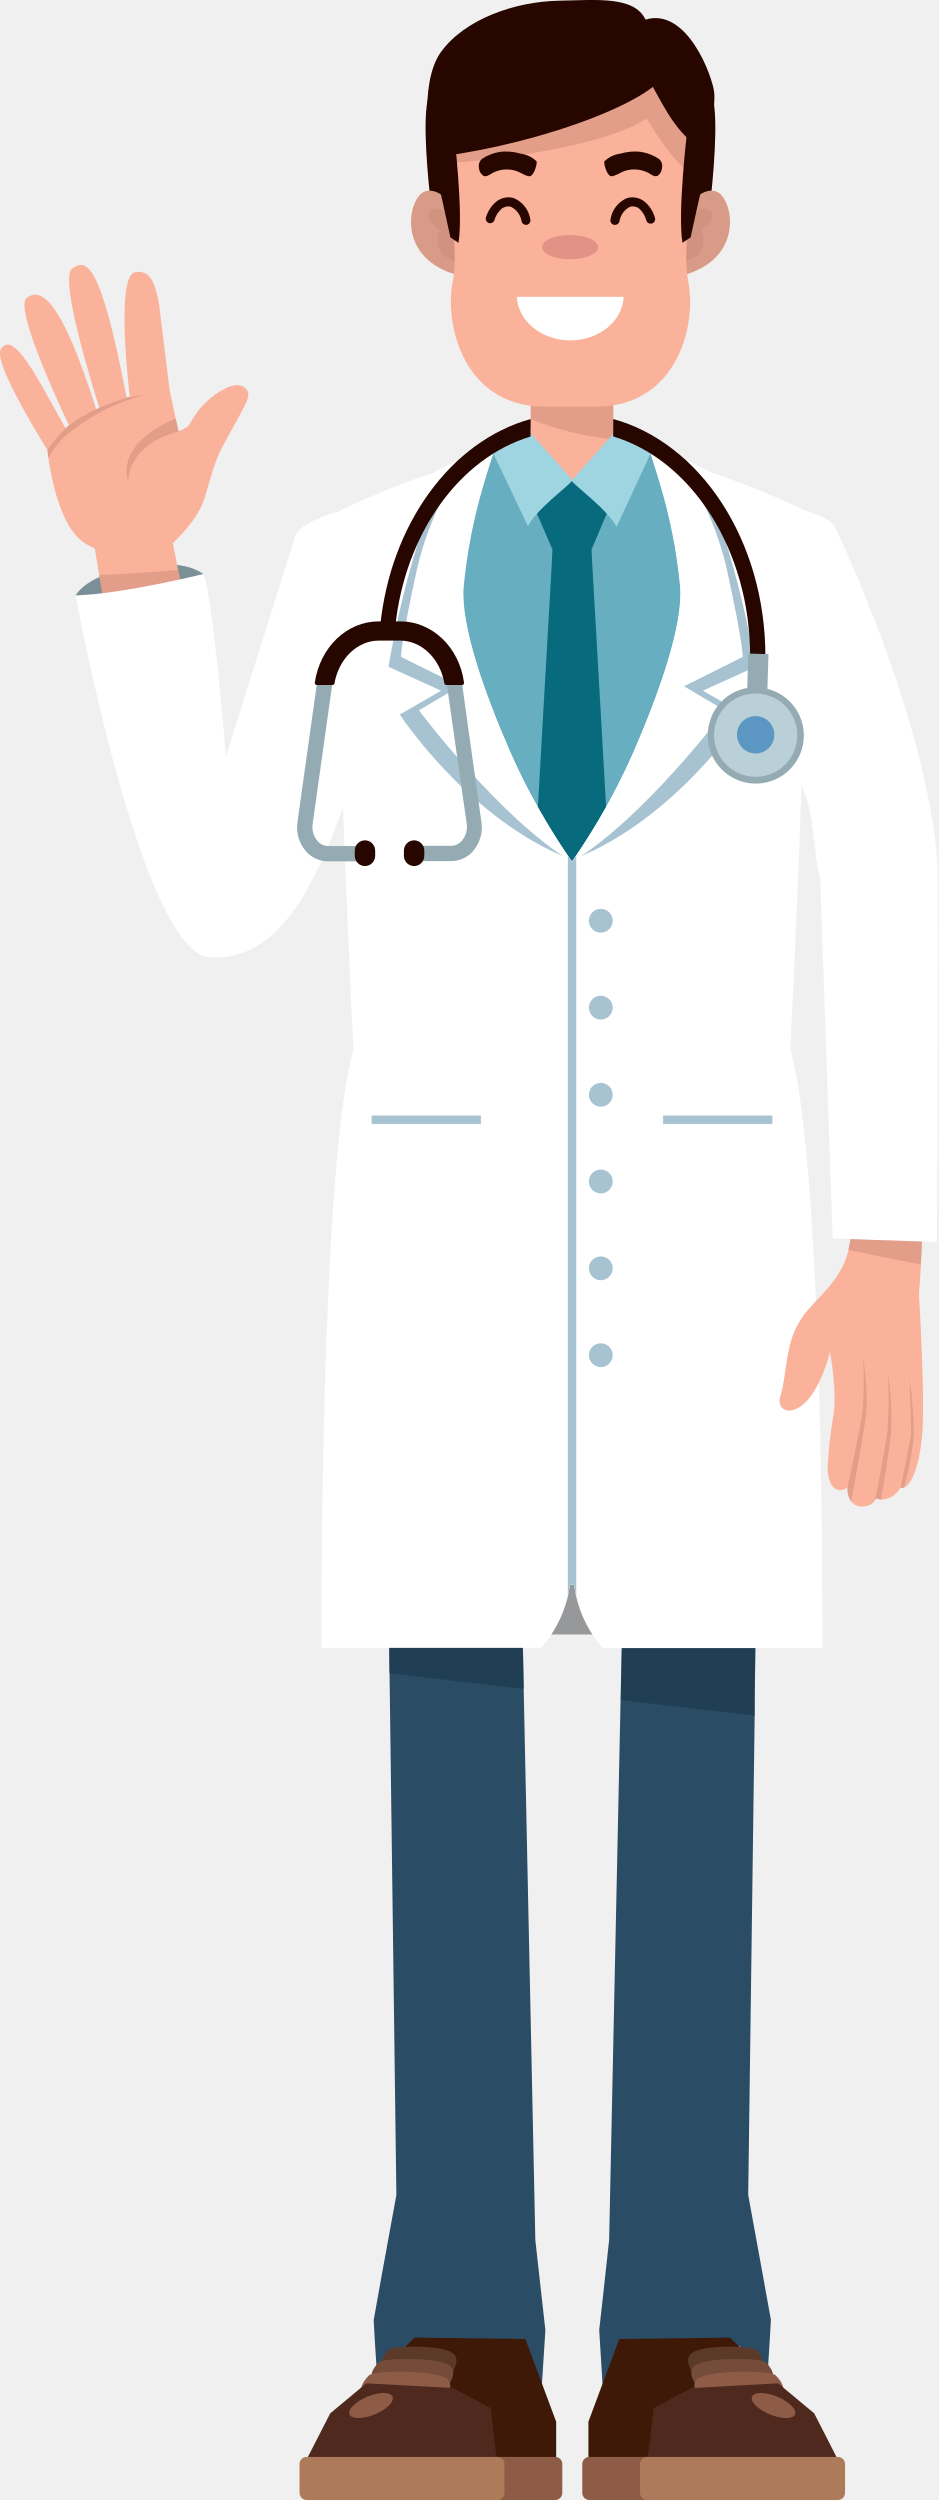
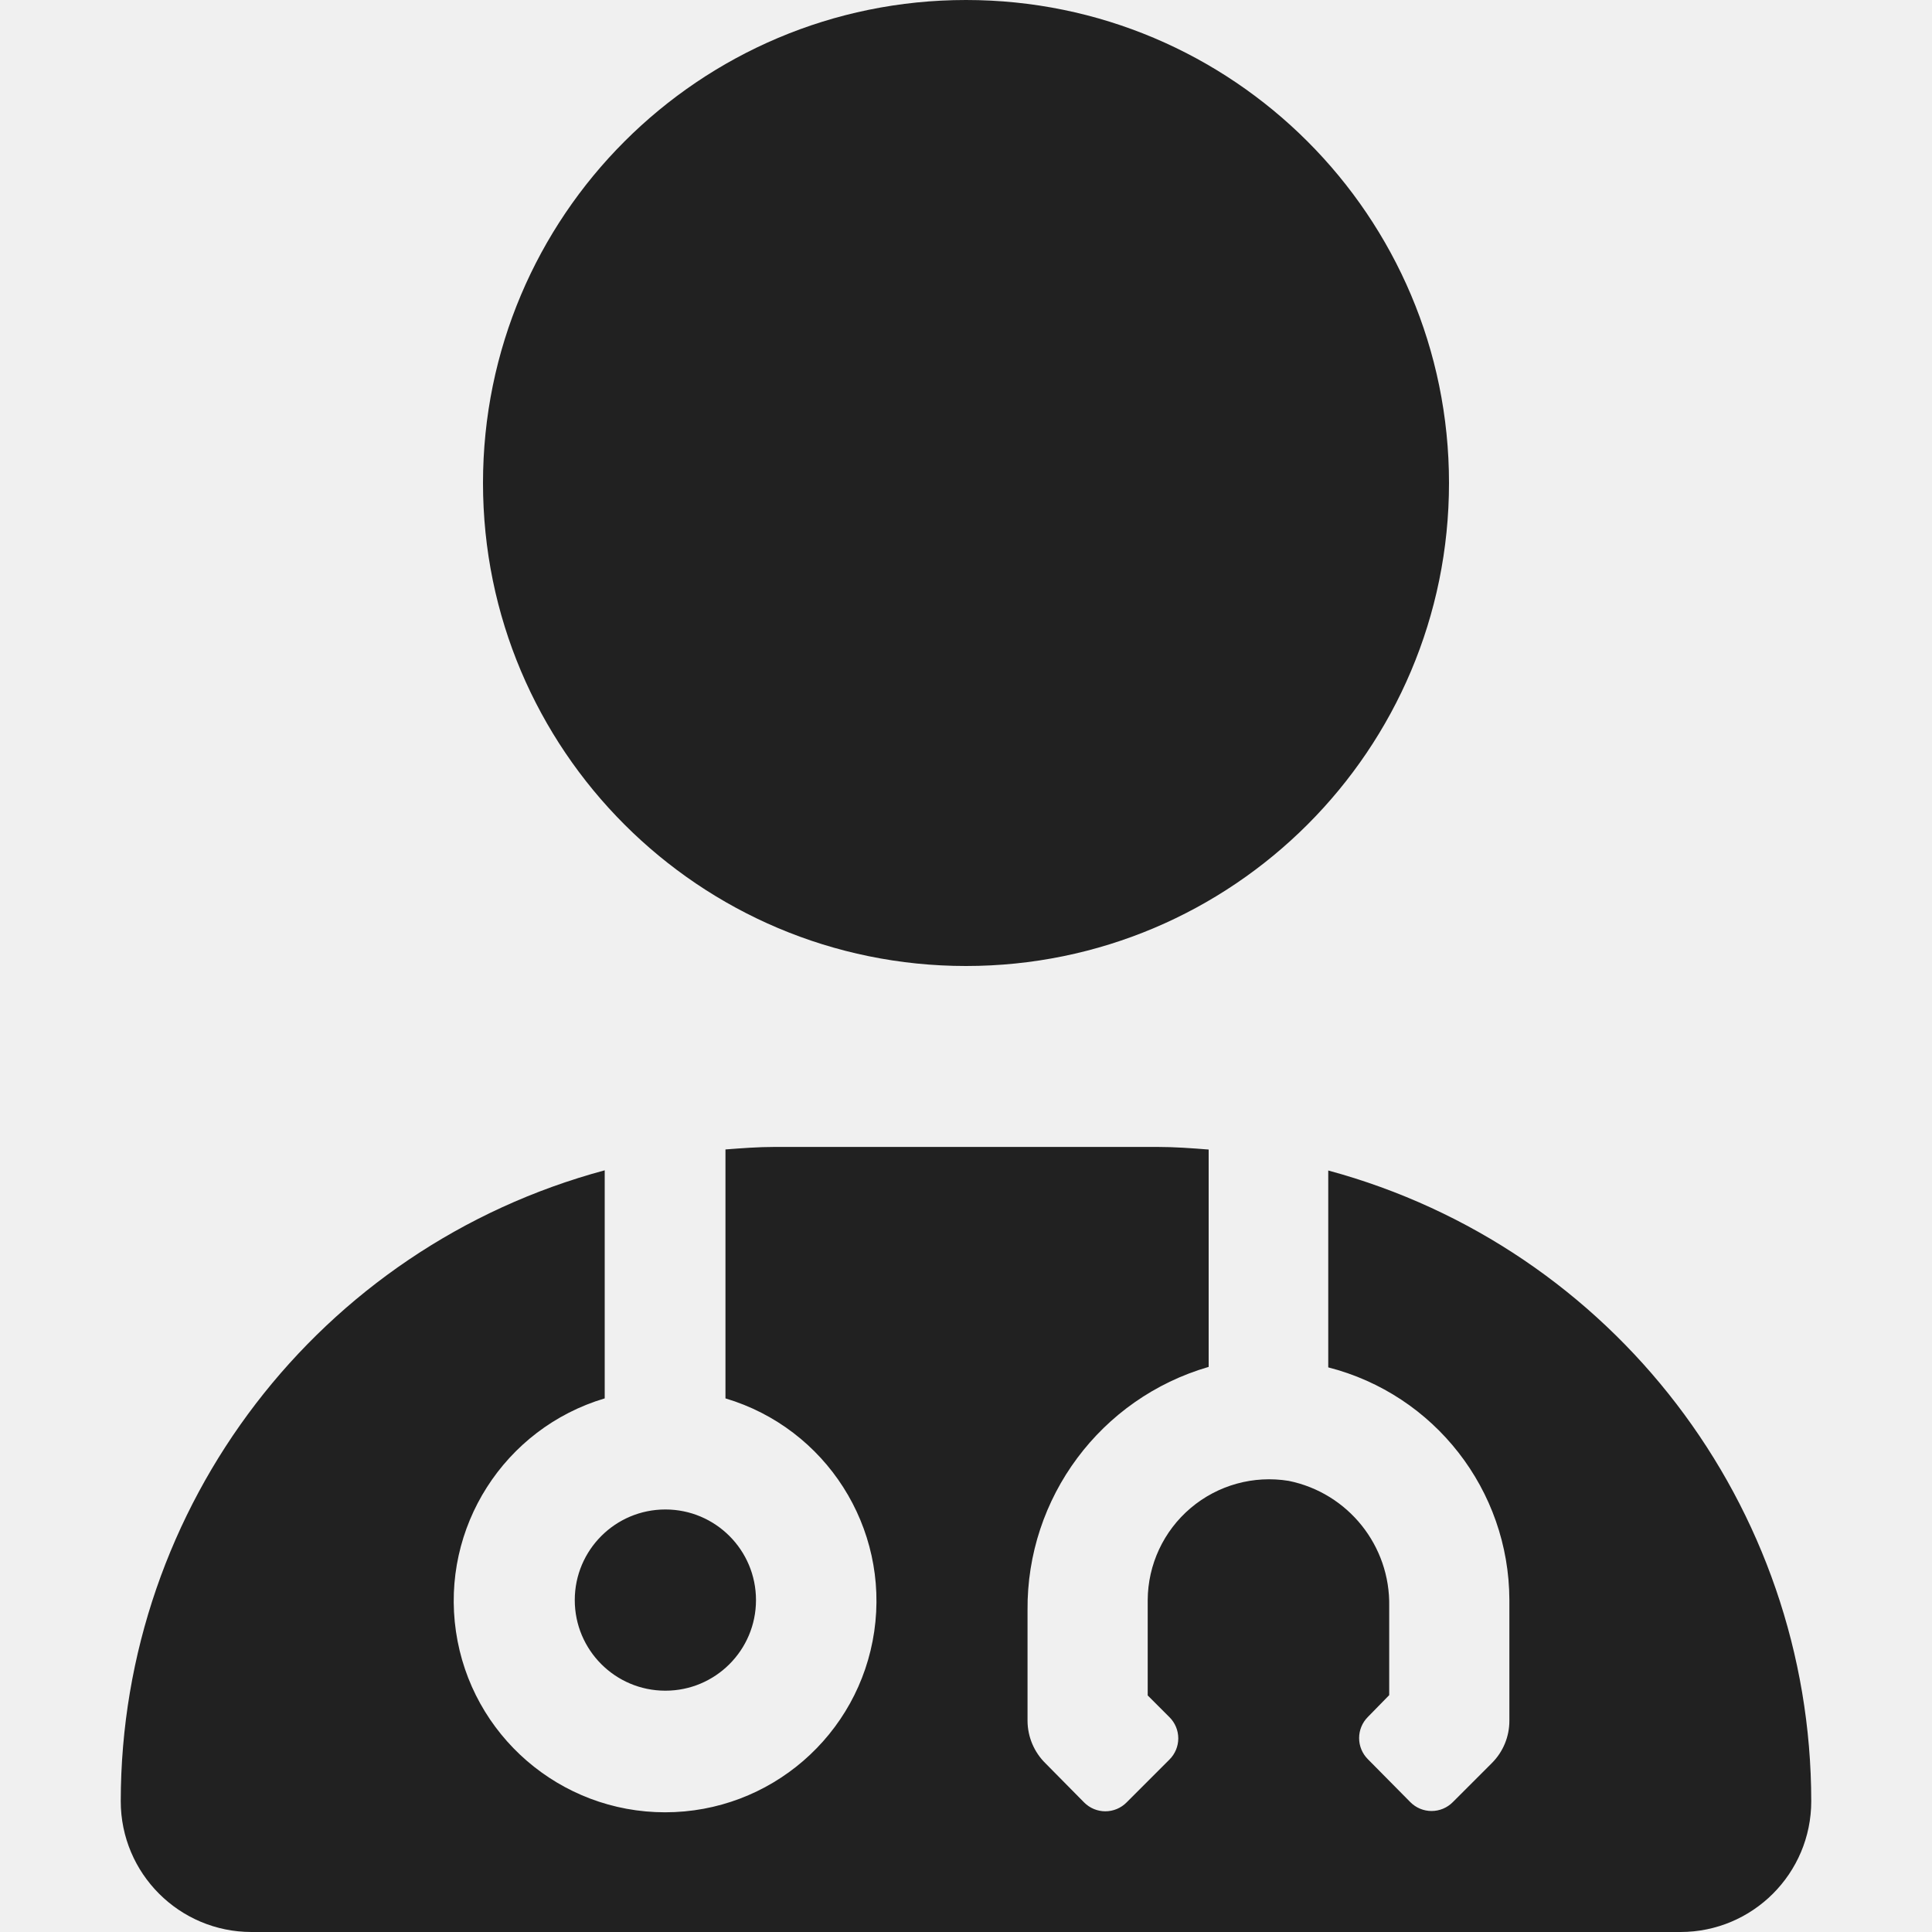
- <svg xmlns="http://www.w3.org/2000/svg" viewBox="0 0 175.66 468.12">
-   <path d="m15.86 115.06-1.7-3.57s1.78-3.46 9.06-4.82 11.48-1.42 14.82.77v3.62z" fill="#7b8f96" />
-   <path d="m46.44 73.4a2.12 2.12 0 0 0 -2-1.29 5.13 5.13 0 0 0 -2.39.7 15.1 15.1 0 0 0 -6 5.68c-.6 1-.64 1.34-1.61 1.79a8.74 8.74 0 0 0 -1 .52l-.56-2.5-.16-.74-.95-4.4-2-16.29c-.59-3-1.31-6.58-4.51-5.89-3.71.8-1 23-.95 23.34h-.14l-.47.1c-4.87-25.42-7.48-26.04-10.16-24.15-2.54 1.73 3.68 21.73 5.06 26.06l-.22.12-.26.15-.1.06c-5.89-18.59-9.84-23.34-13.02-20.88-2.2 1.71 4.8 17.27 7.91 23.86-.13.11-.28.23-.42.37l-.2.16c-3.62-6.04-9.61-19.17-12.13-14.76-1.3 2.28 5.76 14.09 8.73 18.87v.12c0 .39.1.87.18 1.41a57.56 57.56 0 0 0 1.13 5.68c.13.52.29 1.06.46 1.61 1.08 3.57 2.76 7.11 5.31 8.68a14.06 14.06 0 0 0 1.79.94l.82 5 2.18 13.11v.19l14.91-3-.44-2.13-1.88-9.18-1-5c.49-.52 4.74-4.32 6-8.59 1-3.2 1.63-6.2 3.15-9.17s3.27-5.76 4.67-8.76a3.66 3.66 0 0 0 .23-.63 2.08 2.08 0 0 0 .04-1.16z" fill="#fab29a" />
-   <path d="m35.25 115.87-14.49 4.93-2.18-13.11c3.27-.16 10.33-.53 14.79-1z" fill="#cc8a79" opacity=".5" />
-   <path d="m33.48 80.8s-8.88 1.72-9.48 9.2c0 0-2.9-6.46 8.88-11.67z" fill="#cc8a79" opacity=".5" />
-   <path d="m27.27 73.85a38.7 38.7 0 0 0 -13.63 6.67 14.33 14.33 0 0 0 -4.57 5.29c-.08-.54-.13-1-.18-1.41v-.12a23.29 23.29 0 0 1 3.63-4.28c.14-.14.29-.26.42-.37a26.39 26.39 0 0 1 5.07-3l.59-.29a41.19 41.19 0 0 1 5.61-2h.14z" fill="#cc8a79" opacity=".5" />
-   <path d="m175.54 161.59c-1.92-27.08-19.18-62.9-19.18-62.9-1.74-3.42-14.51-4.69-14.51-4.69l-6.24 5.81s-.45 36.86 9.43 35.62c.38 0 3.23 6.86 5.78 13.52 1.62 4.24 1.74 11.93 2.41 14.17a13.76 13.76 0 0 1 .35 1.41l2.34 67.37 19.51.64s.45-66.16.11-70.95z" fill="#fff" />
-   <path d="m140.1 411c1.62 8.88 4.23 23.13 4.25 23.39s-.39 6.6-.61 10l-5.12-5-22.42 1-3.06 5.61-.3.66-.64-10.38s1-8.72 1.86-16.86l2.14-101 .06-2.93 1.64-75.91h-21.46l1.62 75.91v.83l2.18 103.15c.89 8.14 1.88 16.86 1.88 16.86l-.66 10.38-.3-.66-3.06-5.61-22.4-1-5.12 5c-.22-3.4-.63-9.71-.61-10s2.63-14.55 4.25-23.44l-1.22-93.28-.06-4.4-1-78.89-.14-10.58a22 22 0 0 1 -.76-3.06c-1-5.46-1.16-14.17-1.18-19.73 0-3.1 0-5.23 0-5.23h74.62s0 2.13 0 5.23c0 5.56-.19 14.27-1.18 19.73a20.66 20.66 0 0 1 -.76 3.06l-.14 10.58-1.09 83.29v3.54z" fill="#2a4c64" />
-   <path d="m144.51 201.06c0 5.56-.19 14.27-1.18 19.73a20.66 20.66 0 0 1 -.76 3.06l-.14 10.58-1.09 83.29v3.54l-25.1-2.91.06-2.93 1.64-75.91h-21.5l1.62 75.91v.83l-25.15-2.93-1-78.89-.14-10.58a22 22 0 0 1 -.76-3.06c-1-5.46-1.16-14.17-1.18-19.73 0-3.1 0-5.23 0-5.23h74.62s.06 2.17.06 5.23z" fill="#153246" opacity=".5" />
-   <path d="m86.45 218.15h41.31v87.9h-41.31z" fill="#979899" />
-   <path d="m127.76 218.15v25c-11.76 5.75-29.35 10.27-41.31 12.93v-37.93z" fill="#b9babc" />
-   <path d="m69.51 138.81-1.08-.08c-.47 1.57-1.14 3.73-2 6.2-1.09 3.29-2.46 7.16-4 11.1-4.91 12.34-11.43 23.89-23.12 23.25-12.81-.7-25.15-67.79-25.15-67.79 8.91-.27 23.88-4 23.88-4 1.6 2.09 4.27 34.14 4.27 34.14l1.45-4.6 11.58-36.81c1.42-3.56 14-5.94 14-5.94l6.74 5.23s3.42 39.64-6.57 39.3z" fill="#fff" />
-   <path d="m147 127.22a113.82 113.82 0 0 0 1.91-12.8 108.63 108.63 0 0 0 0-18.64 31.47 31.47 0 0 1 -10.31-3.18c-6.09-2.9-14-8.42-21.49-8.86h-20.04c-7.45.44-15.4 6-21.49 8.86a31.49 31.49 0 0 1 -10.32 3.18 108.54 108.54 0 0 0 0 18.64 113.82 113.82 0 0 0 1.91 12.8c.26 4.08.59 9.56.83 15s.38 10.78.27 14.63c-.15 5.7-.54 18.07-.9 29s-.66 20.44-.66 20.44 5 .45 11.94.91 15.66.95 23.1 1h10.64c7.45-.09 16.21-.57 23.11-1s11.94-.91 11.94-.91-.32-9.51-.67-20.44-.74-23.31-.9-29c-.1-3.85 0-9.21.28-14.63s.59-10.92.85-15z" fill="#67aec1" />
-   <path d="m114.83 69.05v22.32a11.52 11.52 0 0 1 -.16 1.66h-15.1a9.57 9.57 0 0 1 -.19-1.76v-22.22z" fill="#fab29a" />
-   <path d="m114.83 69.05v13.23a56.47 56.47 0 0 1 -15.45-3.79v-9.44z" fill="#cc8a79" opacity=".5" />
-   <path d="m149.58 213.83h-16.32" fill="none" stroke="#d9d9db" stroke-linecap="round" stroke-miterlimit="10" />
-   <path d="m116.42 202.36-3.68 8.61-5.64 12.71-5.64-12.71-3.67-8.61 5.54-97.05.24-4.27.51-1.64h6.04l.52 1.64.18 3.19z" fill="#086a7d" />
-   <path d="m110.82 104.23a29 29 0 0 1 -7.49 1.08l.24-4.27.51-1.64h6l.52 1.64z" fill="#086a7d" opacity=".5" />
-   <path d="m108.5 90.1c0 .15-.73 0-1.2-.06v-.04h-.2-.19c-.47.09-1.2.21-1.2.06l-5.39 5.61 3.06 7.07h7.45l3-7.07z" fill="#086a7d" />
-   <path d="m122.18 84.13-7.18-3.08-7.85 8.79-7.84-8.79-7.31 3.08 6.85 14.39c1.55-3.11 7.62-7.55 8.22-8.45.61.9 6.83 5.49 8.38 8.59z" fill="#9fd5e1" />
-   <path d="m154 308.6h-41.16a22.59 22.59 0 0 1 -4.94-9.6 21.42 21.42 0 0 1 -.41-2.25h-.79c-.09.76-.22 1.5-.37 2.19a22.69 22.69 0 0 1 -5 9.62h-41.15s-.37-89.27 6-112.06c0 0-.91-17.95-1.71-38.76-.18-4.36-.33-8.85-.48-13.34-.77-22.73-1.16-45.14 0-49 0 0 3.26-1.54 7.76-3.38.81-.33 1.64-.68 2.51-1 2.12-.85 4.44-1.7 6.74-2.47 1.56-.81 3.24-1.66 4.75-2.38.71-.35 1.39-.66 2-.93s1.27-.57 1.76-.74a14.43 14.43 0 0 1 3.07-.64c-.36 1.24-1.2 3.65-2.16 6.94a100.13 100.13 0 0 0 -3.7 18.89c-.58 7.31 4.08 20.31 8.9 31.31 1.23 2.84 2.58 5.56 3.92 8a127.36 127.36 0 0 0 6.79 11.21c.12.19.25.36.34.51l.43.59s.3-.41.8-1.15c.88-1.29 2.41-3.62 4.19-6.61a118.08 118.08 0 0 0 6.5-12.58c4.82-11.08 9.48-24 8.82-31.35a101.75 101.75 0 0 0 -3.7-18.89c-1-3.29-1.8-5.7-2.17-6.94a14.41 14.41 0 0 1 3.08.64c1.8.66 5.4 2.46 8.5 4 2.3.77 4.6 1.62 6.74 2.47.85.33 1.7.68 2.49 1 4.5 1.84 7.76 3.38 7.76 3.38 1.62 5.17.41 43.05-.75 70.93-.27 6.55-.54 12.55-.76 17.43-.36 7.78-.61 12.77-.61 12.77 6.41 22.92 6.01 112.19 6.01 112.19z" fill="#fff" />
-   <path d="m106.56 160.79c-19-7.53-31.7-27-31.7-27l7.74-4.46-9.85-4.47a179.88 179.88 0 0 1 5.91-24.53 60.35 60.35 0 0 1 7.07-14.2c.7-.35 1.38-.66 2-.93s1.28-.57 1.76-.74a14.71 14.71 0 0 1 3.07-.64c-.36 1.24-1.19 3.65-2.15 6.94a98.56 98.56 0 0 0 -3.7 18.89c-.71 7.35 3.98 20.35 8.79 31.35a124.82 124.82 0 0 0 11.06 19.79z" fill="#a7c3d1" />
-   <path d="m107.65 160.79c19.06-7.53 31.7-27 31.7-27l-7.74-4.46 9.85-4.47a179.88 179.88 0 0 0 -5.91-24.53 60.35 60.35 0 0 0 -7.07-14.2c-.7-.35-1.38-.66-2-.93s-1.27-.57-1.76-.74a14.57 14.57 0 0 0 -3.07-.64c.36 1.24 1.19 3.65 2.15 6.94a98.56 98.56 0 0 1 3.7 18.89c.67 7.34-4 20.27-8.81 31.35a124.82 124.82 0 0 1 -11.04 19.79z" fill="#a7c3d1" />
-   <path d="m77.64 437.71-9.84 9.58-9.05 14.04v6.3h45.39v-14.17l-5.77-15.49z" fill="#3f1908" />
-   <rect fill="#8d5b46" height="8.07" rx="1.33" width="38.38" x="66.91" y="460.05" />
-   <path d="m71.45 442.87s-.34-1.2 1.25-2.85c.79-.81 9.65-1 12 .52 1.87 1.25-.25 4-.25 4z" fill="#5c3a2a" />
-   <path d="m69.6 445.16s-.38-1.2 1.37-2.84c.86-.81 10.55-1 13.08.53 2 1.25-.28 4-.28 4z" fill="#754b39" />
-   <path d="m67.68 447.67s-.38-1.11 1.41-2.89c1-1 11.46-1 14.26.42 2.27 1.18-.17 4.06-.17 4.06z" fill="#8d5b46" />
-   <path d="m57 461.33h3.74s32.66-.18 32.47 0-1.32-10.41-1.32-10.41l-7.11-3.76-16.19-.89-6.76 5.63z" fill="#4f291d" />
-   <rect fill="#ad7a5a" height="8.07" rx="1.33" width="38.38" x="56.09" y="460.05" />
-   <path d="m73.5 448.77c.38.93-1.11 2.42-3.34 3.33s-4.34.89-4.72 0 1.12-2.42 3.34-3.33 4.34-.93 4.72 0z" fill="#8d5b46" />
-   <path d="m136.69 437.71 9.84 9.58 9.05 14.04v6.3h-45.4v-14.17l5.77-15.49z" fill="#3f1908" />
-   <rect fill="#8d5b46" height="8.07" rx="1.33" transform="matrix(-1 0 0 -1 256.44 928.17)" width="38.38" x="109.03" y="460.05" />
-   <path d="m142.88 442.87s.34-1.2-1.26-2.85c-.78-.81-9.64-1-12 .52-1.87 1.25.25 4 .25 4z" fill="#5c3a2a" />
-   <path d="m144.73 445.16s.37-1.2-1.38-2.84c-.85-.81-10.54-1-13.07.53-2.05 1.25.27 4 .27 4z" fill="#754b39" />
-   <path d="m146.65 447.67s.38-1.11-1.41-2.89c-1-1-11.47-1-14.27.42-2.27 1.18.17 4.06.17 4.06z" fill="#8d5b46" />
-   <path d="m157.28 461.33h-3.74s-32.65-.18-32.47 0 1.33-10.41 1.33-10.41l7.1-3.76 16.2-.89 6.76 5.63z" fill="#4f291d" />
-   <rect fill="#ad7a5a" height="8.07" rx="1.33" transform="matrix(-1 0 0 -1 278.09 928.17)" width="38.38" x="119.86" y="460.05" />
-   <path d="m140.82 448.77c-.38.93 1.12 2.42 3.35 3.33s4.33.89 4.71 0-1.11-2.42-3.34-3.33-4.34-.93-4.72 0z" fill="#8d5b46" />
-   <path d="m107.1 161.38c-13.46-8.06-28.66-28.38-28.66-28.38l7.69-4.53-11.03-5.47s-.19-2 3-16.53a58.13 58.13 0 0 1 9.77-21.23c.67-.31 1.27-.57 1.76-.74a14.43 14.43 0 0 1 3.07-.64c-.36 1.24-1.2 3.65-2.16 6.94a100.13 100.13 0 0 0 -3.7 18.89c-.7 7.31 3.96 20.31 8.78 31.31a123.75 123.75 0 0 0 11.48 20.38z" fill="#fff" />
-   <path d="m107.1 161.38c13.46-8.06 28.65-28.34 28.65-28.34l-7.68-4.53 11-5.51s.19-2-3-16.53a58.14 58.14 0 0 0 -9.76-21.23c-.68-.31-1.28-.57-1.76-.74a14.71 14.71 0 0 0 -3.07-.64c.36 1.24 1.19 3.65 2.15 6.94a98.56 98.56 0 0 1 3.7 18.89c.66 7.34-4 20.27-8.81 31.35a123.75 123.75 0 0 1 -11.42 20.34z" fill="#fff" />
-   <g fill="#a7c3d1">
-     <path d="m107.9 160.23v138.77a21.42 21.42 0 0 1 -.41-2.25h-.79c-.09.76-.22 1.5-.37 2.19v-138.66c.12.19.25.36.34.51l.43.59s.3-.38.8-1.15z" />
-     <path d="m114.73 172.41a2.23 2.23 0 1 1 -2.23-2.23 2.23 2.23 0 0 1 2.23 2.23z" />
-     <path d="m114.73 188.68a2.23 2.23 0 1 1 -2.23-2.23 2.23 2.23 0 0 1 2.23 2.23z" />
-     <path d="m114.73 205a2.23 2.23 0 1 1 -2.23-2.23 2.23 2.23 0 0 1 2.23 2.23z" />
-     <path d="m114.73 221.22a2.23 2.23 0 1 1 -2.23-2.22 2.23 2.23 0 0 1 2.23 2.22z" />
-     <path d="m114.73 237.49a2.23 2.23 0 1 1 -2.23-2.23 2.23 2.23 0 0 1 2.23 2.23z" />
-     <path d="m114.73 253.76a2.23 2.23 0 1 1 -2.23-2.23 2.23 2.23 0 0 1 2.23 2.23z" />
+ <svg xmlns="http://www.w3.org/2000/svg" width="20" height="20" viewBox="0 0 20 20">
+   <defs>
+     <style>.a{fill:#fff;stroke:#707070;}.b{clip-path:url(#a);}.c{fill:#212121;}</style>
+     <clipPath id="a">
+       <rect class="a" width="20" height="20" transform="translate(414 198.5)" />
+     </clipPath>
+   </defs>
+   <g class="b" transform="translate(-414 -198.5)">
+     <path class="c" d="M8.75,10a5,5,0,1,0-5-5A5,5,0,0,0,8.75,10Zm3.75,2.117v2.038a2.492,2.492,0,0,1,1.875,2.407v1.25a.617.617,0,0,1-.181.439l-.405.405a.309.309,0,0,1-.439,0l-.439-.444a.309.309,0,0,1,0-.439l.22-.225v-.918a1.3,1.3,0,0,0-1.04-1.3,1.257,1.257,0,0,0-1.46,1.235v.986l.225.225a.309.309,0,0,1,0,.439l-.444.444a.309.309,0,0,1-.439,0l-.4-.405a.621.621,0,0,1-.186-.439V16.67a2.6,2.6,0,0,1,1.875-2.52V11.9c-.176-.014-.352-.027-.531-.027H6.771c-.173,0-.342.013-.511.026v2.577a2.188,2.188,0,1,1-1.25,0V12.115A6.768,6.768,0,0,0,0,18.646,1.354,1.354,0,0,0,1.354,20H16.146A1.354,1.354,0,0,0,17.5,18.646,6.767,6.767,0,0,0,12.5,12.117ZM4.7,16.563a.938.938,0,1,0,.938-.937A.938.938,0,0,0,4.7,16.563Z" transform="translate(415.25 198.5)" />
  </g>
-   <path d="m99.38 78.46c-14.87 4.09-26.35 19.68-28.21 39h2.83c1.8-17.51 12-31.7 25.34-35.72z" fill="#280600" />
-   <path d="m114.82 78.46v3.26c14.68 4.43 25.64 21.23 25.64 41.22h2.86c0-21.78-12.23-40.02-28.5-44.48z" fill="#280600" />
-   <path d="m132.86 135.27a9 9 0 1 0 10.87-6.27 8.87 8.87 0 0 0 -10.87 6.27z" fill="#94abb3" />
-   <path d="m139.99 122.43h3.78v7.9h-3.78z" fill="#94abb3" transform="matrix(.9995389 .03036406 -.03036406 .9995389 3.91 -4.25)" />
-   <path d="m134 135.56a7.79 7.79 0 1 0 9.45-5.44 7.72 7.72 0 0 0 -9.45 5.44z" fill="#bad0d8" />
-   <path d="m138 137.4a3.5 3.5 0 1 0 3.6-3.31 3.46 3.46 0 0 0 -3.6 3.31z" fill="#5c96c2" />
-   <path d="m88.63 159.31a5.41 5.41 0 0 1 -4.11 1.93h-6.93v-2.86h6.93a2.63 2.63 0 0 0 2-1 4 4 0 0 0 .87-3.13l-3.69-25.9a4.3 4.3 0 0 0 -.09-.47c-.84-4.82-4.44-8.27-8.67-8.27h-4c-4.23 0-7.83 3.45-8.68 8.27 0 .16 0 .32-.08.47l-3.64 25.94a4 4 0 0 0 .87 3.13 2.61 2.61 0 0 0 2 1h6.91v2.86h-6.96a5.41 5.41 0 0 1 -4.11-1.93 6.81 6.81 0 0 1 -1.55-5.42l3.64-25.93a.17.17 0 0 1 0-.07c.94-6.45 5.81-11.14 11.59-11.14h4c5.78 0 10.65 4.69 11.58 11.14a.1.1 0 0 1 0 .07l3.64 25.94a6.84 6.84 0 0 1 -1.52 5.37z" fill="#94abb3" />
-   <path d="m74.94 116.35h-4c-6 0-11 4.82-12 11.47a.41.41 0 0 0 .1.32.39.39 0 0 0 .29.13h2.91a.38.38 0 0 0 .39-.32c.81-4.61 4.29-8 8.29-8h4c4 0 7.48 3.34 8.29 8a.38.38 0 0 0 .38.32h2.91a.4.4 0 0 0 .3-.13.37.37 0 0 0 .09-.32c-.89-6.65-5.97-11.47-11.95-11.47z" fill="#280600" />
-   <path d="m68.34 162.17a1.92 1.92 0 0 1 -1.91-1.91v-1a1.92 1.92 0 0 1 1.91-1.91 1.92 1.92 0 0 1 1.91 1.91v1a1.92 1.92 0 0 1 -1.91 1.91z" fill="#280600" />
-   <path d="m77.54 162.17a1.92 1.92 0 0 1 -1.91-1.91v-1a1.92 1.92 0 0 1 1.91-1.91 1.92 1.92 0 0 1 1.91 1.91v1a1.92 1.92 0 0 1 -1.91 1.91z" fill="#280600" />
-   <path d="m69.58 208.88h20.47v1.57h-20.47z" fill="#a7c3d1" />
-   <path d="m124.16 208.88h20.47v1.57h-20.47z" fill="#a7c3d1" />
-   <path d="m133.73 19.81c-.73-5.81-6.94-15.35-16.91-16.81a46.07 46.07 0 0 0 -10-.38 46 46 0 0 0 -10 .38c-10 1.45-16.16 11-16.92 16.8s.76 18.11.76 18.11l1.14 7.47 21.46 2.62v.85l3.52-.42 3.51.42v-.85l21.45-2.57 1.26-7.51s1.49-12.34.73-18.11z" fill="#280600" />
-   <path d="m85.4 39.44s-2.79-4.64-5.87-3.58-5.68 12.7 6.58 15.77c0 0 2.61-7.33-.71-12.19z" fill="#d89b87" />
-   <path d="m86 43.69s-2.27-5.22-4.55-4.53-1.13 2.84.95 3.84a4.47 4.47 0 0 0 0 4c1.14 1.86 4.45 2.36 4.45 2.36l.09-4.33z" fill="#cc8a79" opacity=".5" />
-   <path d="m128.25 39.44s2.8-4.64 5.88-3.58 5.67 12.7-6.58 15.77c0 0-2.61-7.33.7-12.19z" fill="#d89b87" />
-   <path d="m127.66 43.69s2.27-5.22 4.54-4.53 1.14 2.86-.94 3.84a4.5 4.5 0 0 1 0 4c-1.14 1.86-4.45 2.36-4.45 2.36l-.1-4.33z" fill="#cc8a79" opacity=".5" />
-   <path d="m131.19 29.46c-.19.77-.51 2.09-.85 3.76-1.1 5.24-2.55 14-1.45 19.57 1.56 8-2 23-16.8 23.35h-10.52c-14.8-.32-18.36-15.37-16.81-23.35 1.44-7.42-1.5-20.15-2.29-23.33-.06-.8-1-14.1 2-17.55a18.86 18.86 0 0 1 3.37-3c3.57-2.56 9-4.74 17.08-4.74h3.72a38 38 0 0 1 6 .44c7.49 1.18 12 4.45 14.45 7.32 3.17 3.5 2.1 17.53 2.1 17.53z" fill="#fab29a" />
-   <path d="m131.19 29.46c-.19.77-.51 2.09-.85 3.76-4.92-3.1-9.18-11-9.18-11-10.76 6.69-38.06 8.4-38.06 8.4l-.63-1.15c-.06-.8-1-14.1 2-17.55a18.86 18.86 0 0 1 3.37-3l26.8-4.3c7.49 1.18 12 4.45 14.45 7.32 3.17 3.49 2.1 17.52 2.1 17.52z" fill="#cc8a79" opacity=".5" />
-   <path d="m112 46.28c0 1.25-2.35 2.27-5.25 2.27s-5.25-1-5.25-2.27 2.31-2.28 5.21-2.28 5.29 1 5.29 2.28z" fill="#e29386" />
-   <path d="m85 24.8s1.8 15.15.85 20.66l-1.51-1s-2.07-9.46-2.64-12.03-1-5.09-1-5.09z" fill="#280600" />
-   <path d="m128.64 24.8s-1.79 15.15-.85 20.66l1.52-1s2.08-9.46 2.69-12.03.94-5.09.94-5.09z" fill="#280600" />
-   <path d="m133.74 17.37c-.25-2.84-5-16.07-12.87-13.7-2.1-4.45-9.24-3.67-16.11-3.54-8.31.14-17.67 3.42-22.15 9.55s-1.88 19.84-1.88 19.84c16.47-1.89 34.79-8 41.52-13.25 2 3.52 5 10.1 10.35 12.07 0 0 1.4-7.98 1.14-10.97z" fill="#280600" />
-   <path d="m172.68 268.6c-.6 6.57-2.14 9.38-3.36 9.92a1 1 0 0 1 -.7.06 4.27 4.27 0 0 1 -3.62 2.22 1.63 1.63 0 0 1 -.82-.27 3.37 3.37 0 0 1 -.27.34 2.65 2.65 0 0 1 -2 1.18 2.5 2.5 0 0 1 -2.52-.91 4.08 4.08 0 0 1 -.68-2.63 2.12 2.12 0 0 1 -1.88.46c-2.25-.78-1.81-5-1.81-5a75.13 75.13 0 0 1 1-8.73c.81-4.34-.51-11.6-.64-12.17 0 .55-1.8 7.05-4.74 9.69s-5.3 1.06-4.52-1.32 1.05-6.87 1.83-9.75a15.49 15.49 0 0 1 3.76-6.88c2.16-2.49 4.55-4.39 6.41-8.39a12.18 12.18 0 0 0 .75-2.38c.16-.62.28-1.29.39-2l13.36.45c0 1.39-.11 2.84-.18 4.27-.1 1.84-.21 3.67-.37 5.38.49 8.86 1.07 21.25.61 26.46z" fill="#fab29a" />
-   <path d="m172.6 232.49c0 1.39-.11 2.84-.18 4.27-4.35-.77-10.15-2-13.57-2.74.16-.62.28-1.29.39-2z" fill="#cc8a79" opacity=".5" />
-   <path d="m162.22 264.36c-.34 3.46-2.25 13.55-2.86 16.78a4 4 0 0 1 -.68-2.63s2.41-10.92 2.86-14.42a73.66 73.66 0 0 0 .05-10 48 48 0 0 1 .63 10.27z" fill="#cc8a79" opacity=".5" />
-   <path d="m166.85 268.28c-.23 2.46-1.11 7.94-1.88 12.52a1.63 1.63 0 0 1 -.82-.27 3.37 3.37 0 0 1 -.27.34c.75-3.89 2-10.25 2.28-12.89a85.82 85.82 0 0 0 .1-11.14 59.6 59.6 0 0 1 .59 11.44z" fill="#cc8a79" opacity=".5" />
-   <path d="m171.13 268.68a60.79 60.79 0 0 1 -1.82 9.84 1 1 0 0 1 -.68.06s1.83-8.65 1.94-10-.29-10.62-.29-10.62a77.05 77.05 0 0 1 .85 10.72z" fill="#cc8a79" opacity=".5" />
-   <path d="m98.49 42.11a.86.86 0 0 1 -.83-.65 3.66 3.66 0 0 0 -2-2.75 2 2 0 0 0 -1.78.42 4.48 4.48 0 0 0 -1.3 2.08.86.86 0 0 1 -1.07.55.87.87 0 0 1 -.51-1.07 6 6 0 0 1 1.86-2.88 3.62 3.62 0 0 1 3.35-.72 5.19 5.19 0 0 1 3.1 4 .85.85 0 0 1 -.63 1 .68.68 0 0 1 -.19.02z" fill="#280600" />
-   <path d="m115.17 42.11a.84.84 0 0 0 .82-.65 3.69 3.69 0 0 1 2-2.75 1.93 1.93 0 0 1 1.77.42 4.42 4.42 0 0 1 1.24 2.08.85.85 0 1 0 1.61-.52 6 6 0 0 0 -1.85-2.88 3.63 3.63 0 0 0 -3.35-.72 5.19 5.19 0 0 0 -3.1 4 .85.85 0 0 0 .63 1 .65.65 0 0 0 .23.02z" fill="#280600" />
-   <path d="m90.51 32.92c.59.27 1.19-.22 1.69-.52a5.75 5.75 0 0 1 4.43-.4c.69.19 1.93 1.08 2.6 1s1.34-2 1.26-2.77a5.28 5.28 0 0 0 -3.14-1.48 8.86 8.86 0 0 0 -3.92-.28 8.42 8.42 0 0 0 -3.16 1.27 1.71 1.71 0 0 0 -.59 1.66 1.9 1.9 0 0 0 .83 1.52z" fill="#280600" />
-   <path d="m123.14 32.92c-.58.27-1.18-.22-1.68-.52a5.77 5.77 0 0 0 -4.46-.4c-.68.19-1.92 1.08-2.59 1s-1.34-2-1.26-2.77a5.28 5.28 0 0 1 3.14-1.48 8.85 8.85 0 0 1 3.92-.28 8.37 8.37 0 0 1 3.15 1.27 1.7 1.7 0 0 1 .6 1.66 1.91 1.91 0 0 1 -.82 1.52z" fill="#280600" />
-   <path d="m96.78 55.58c.2 4.53 4.62 8.16 10 8.16s9.84-3.63 10-8.16z" fill="#fff" />
</svg>
